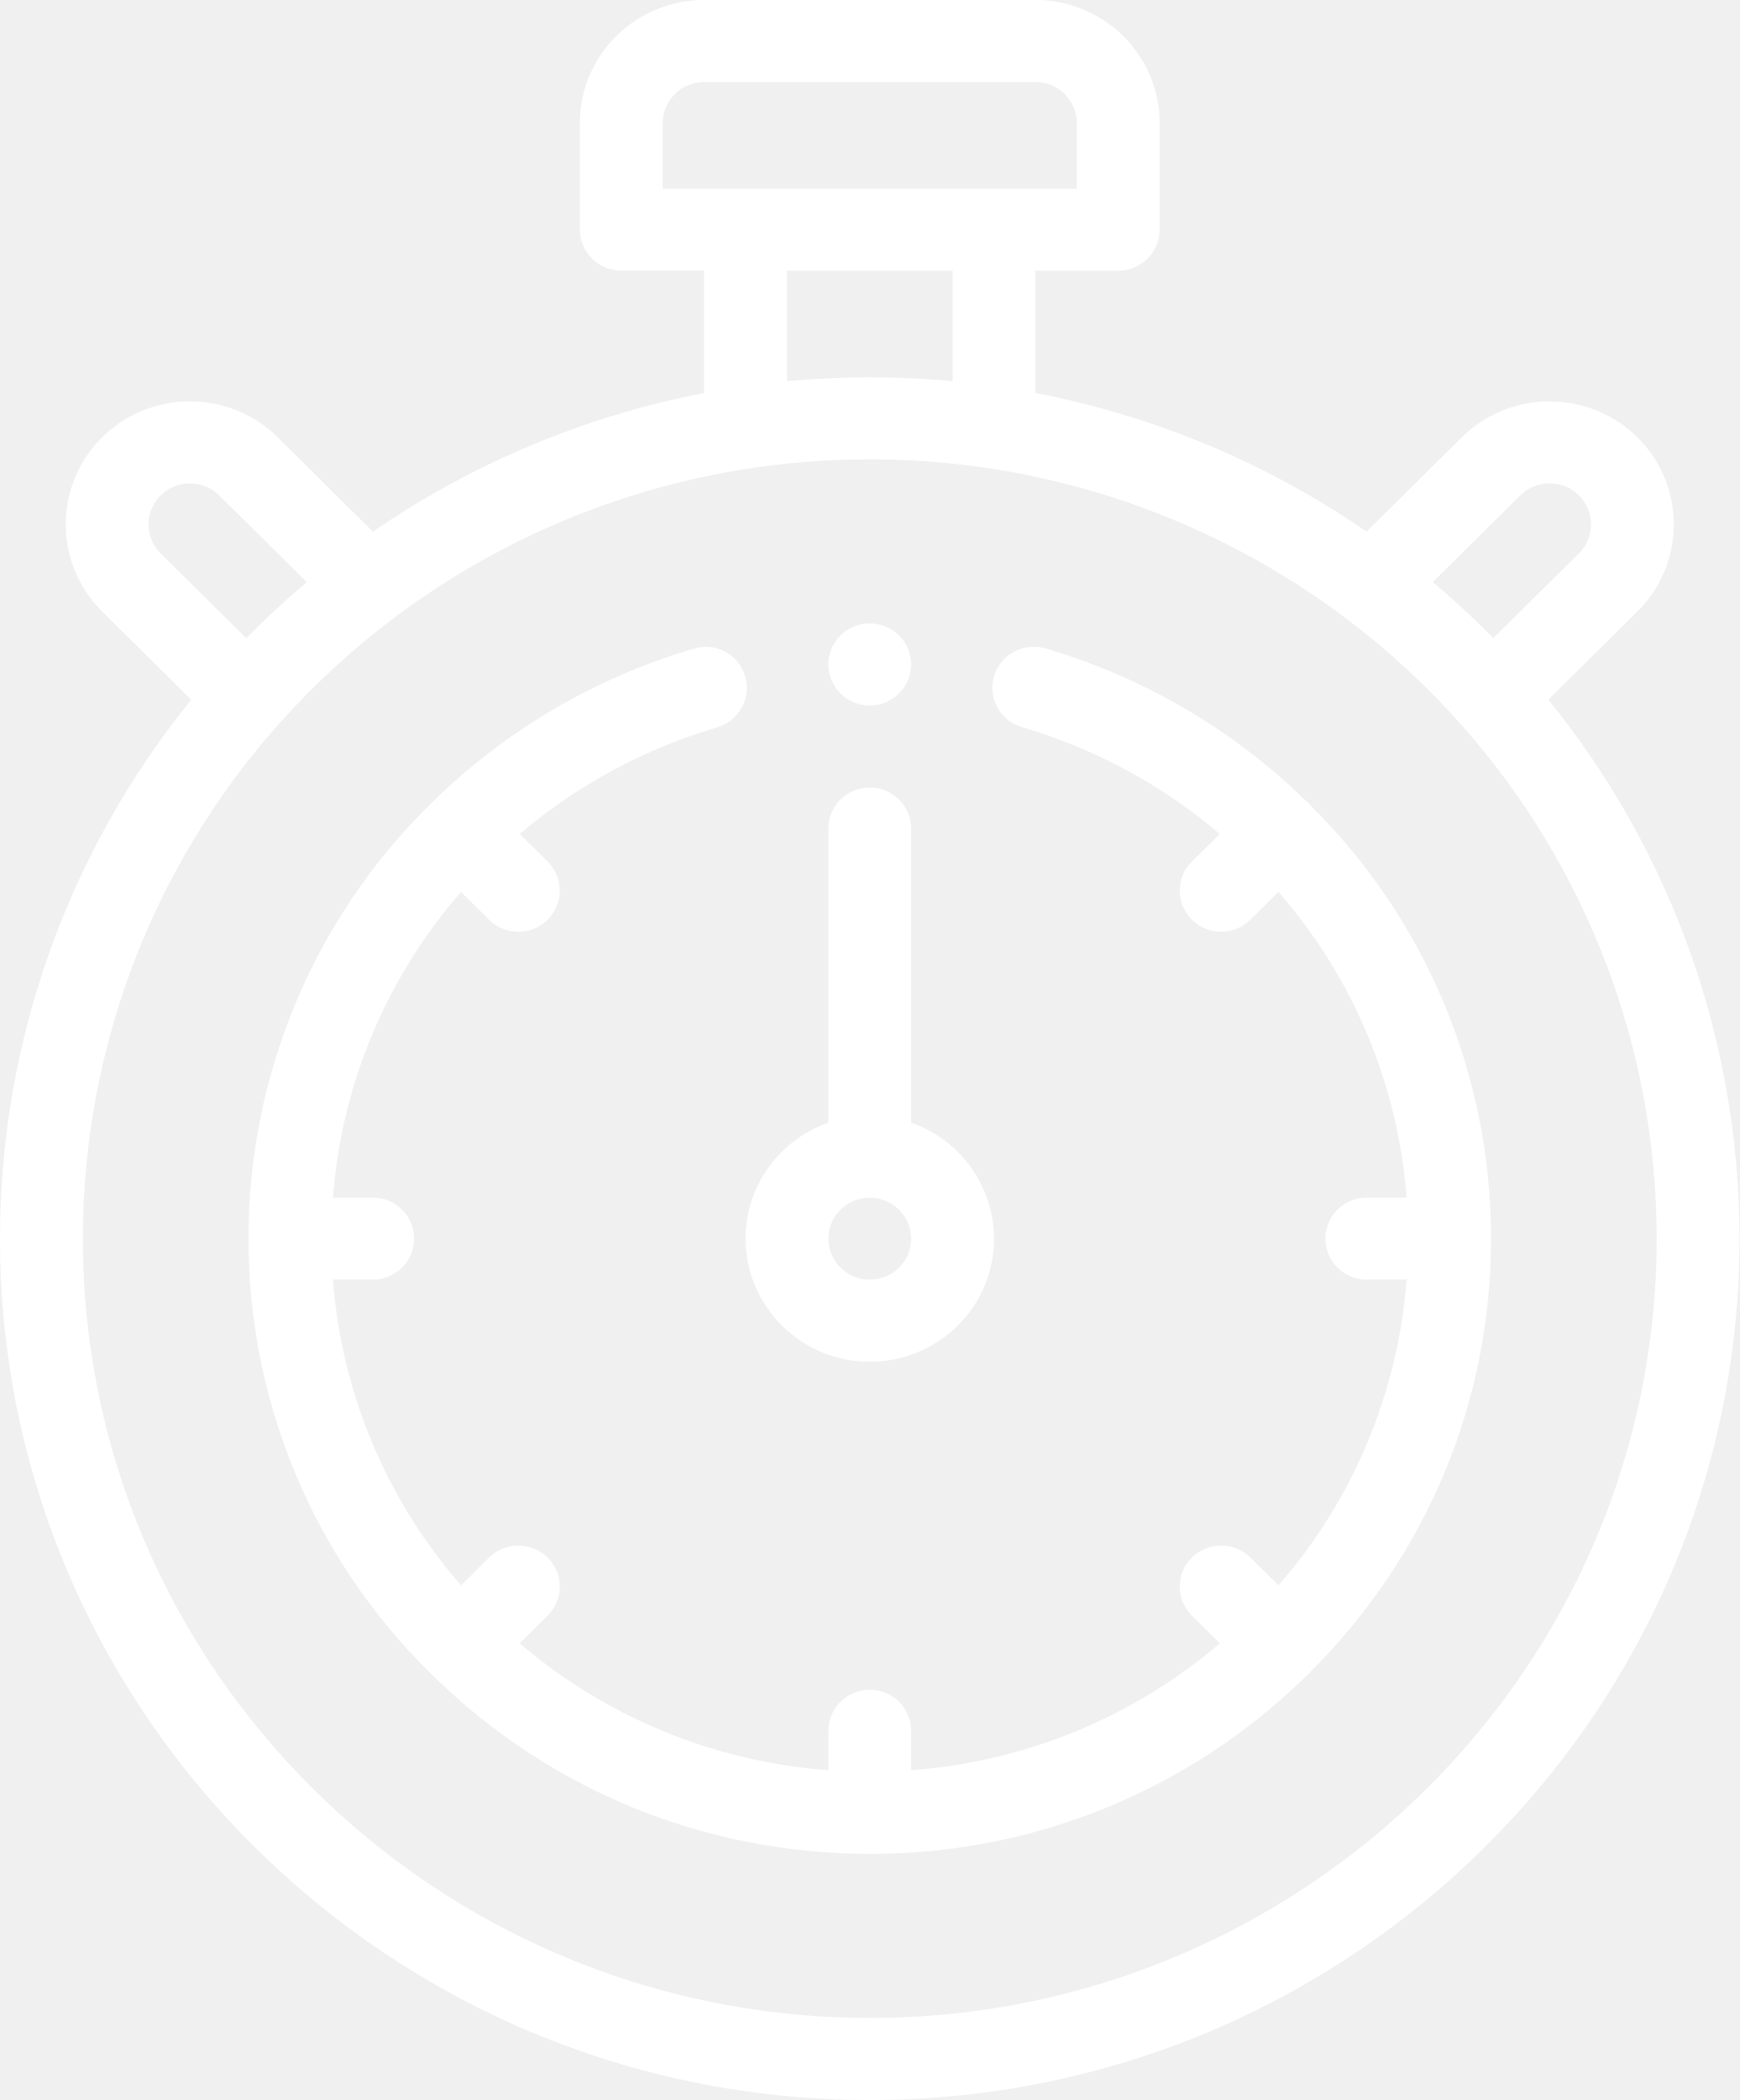
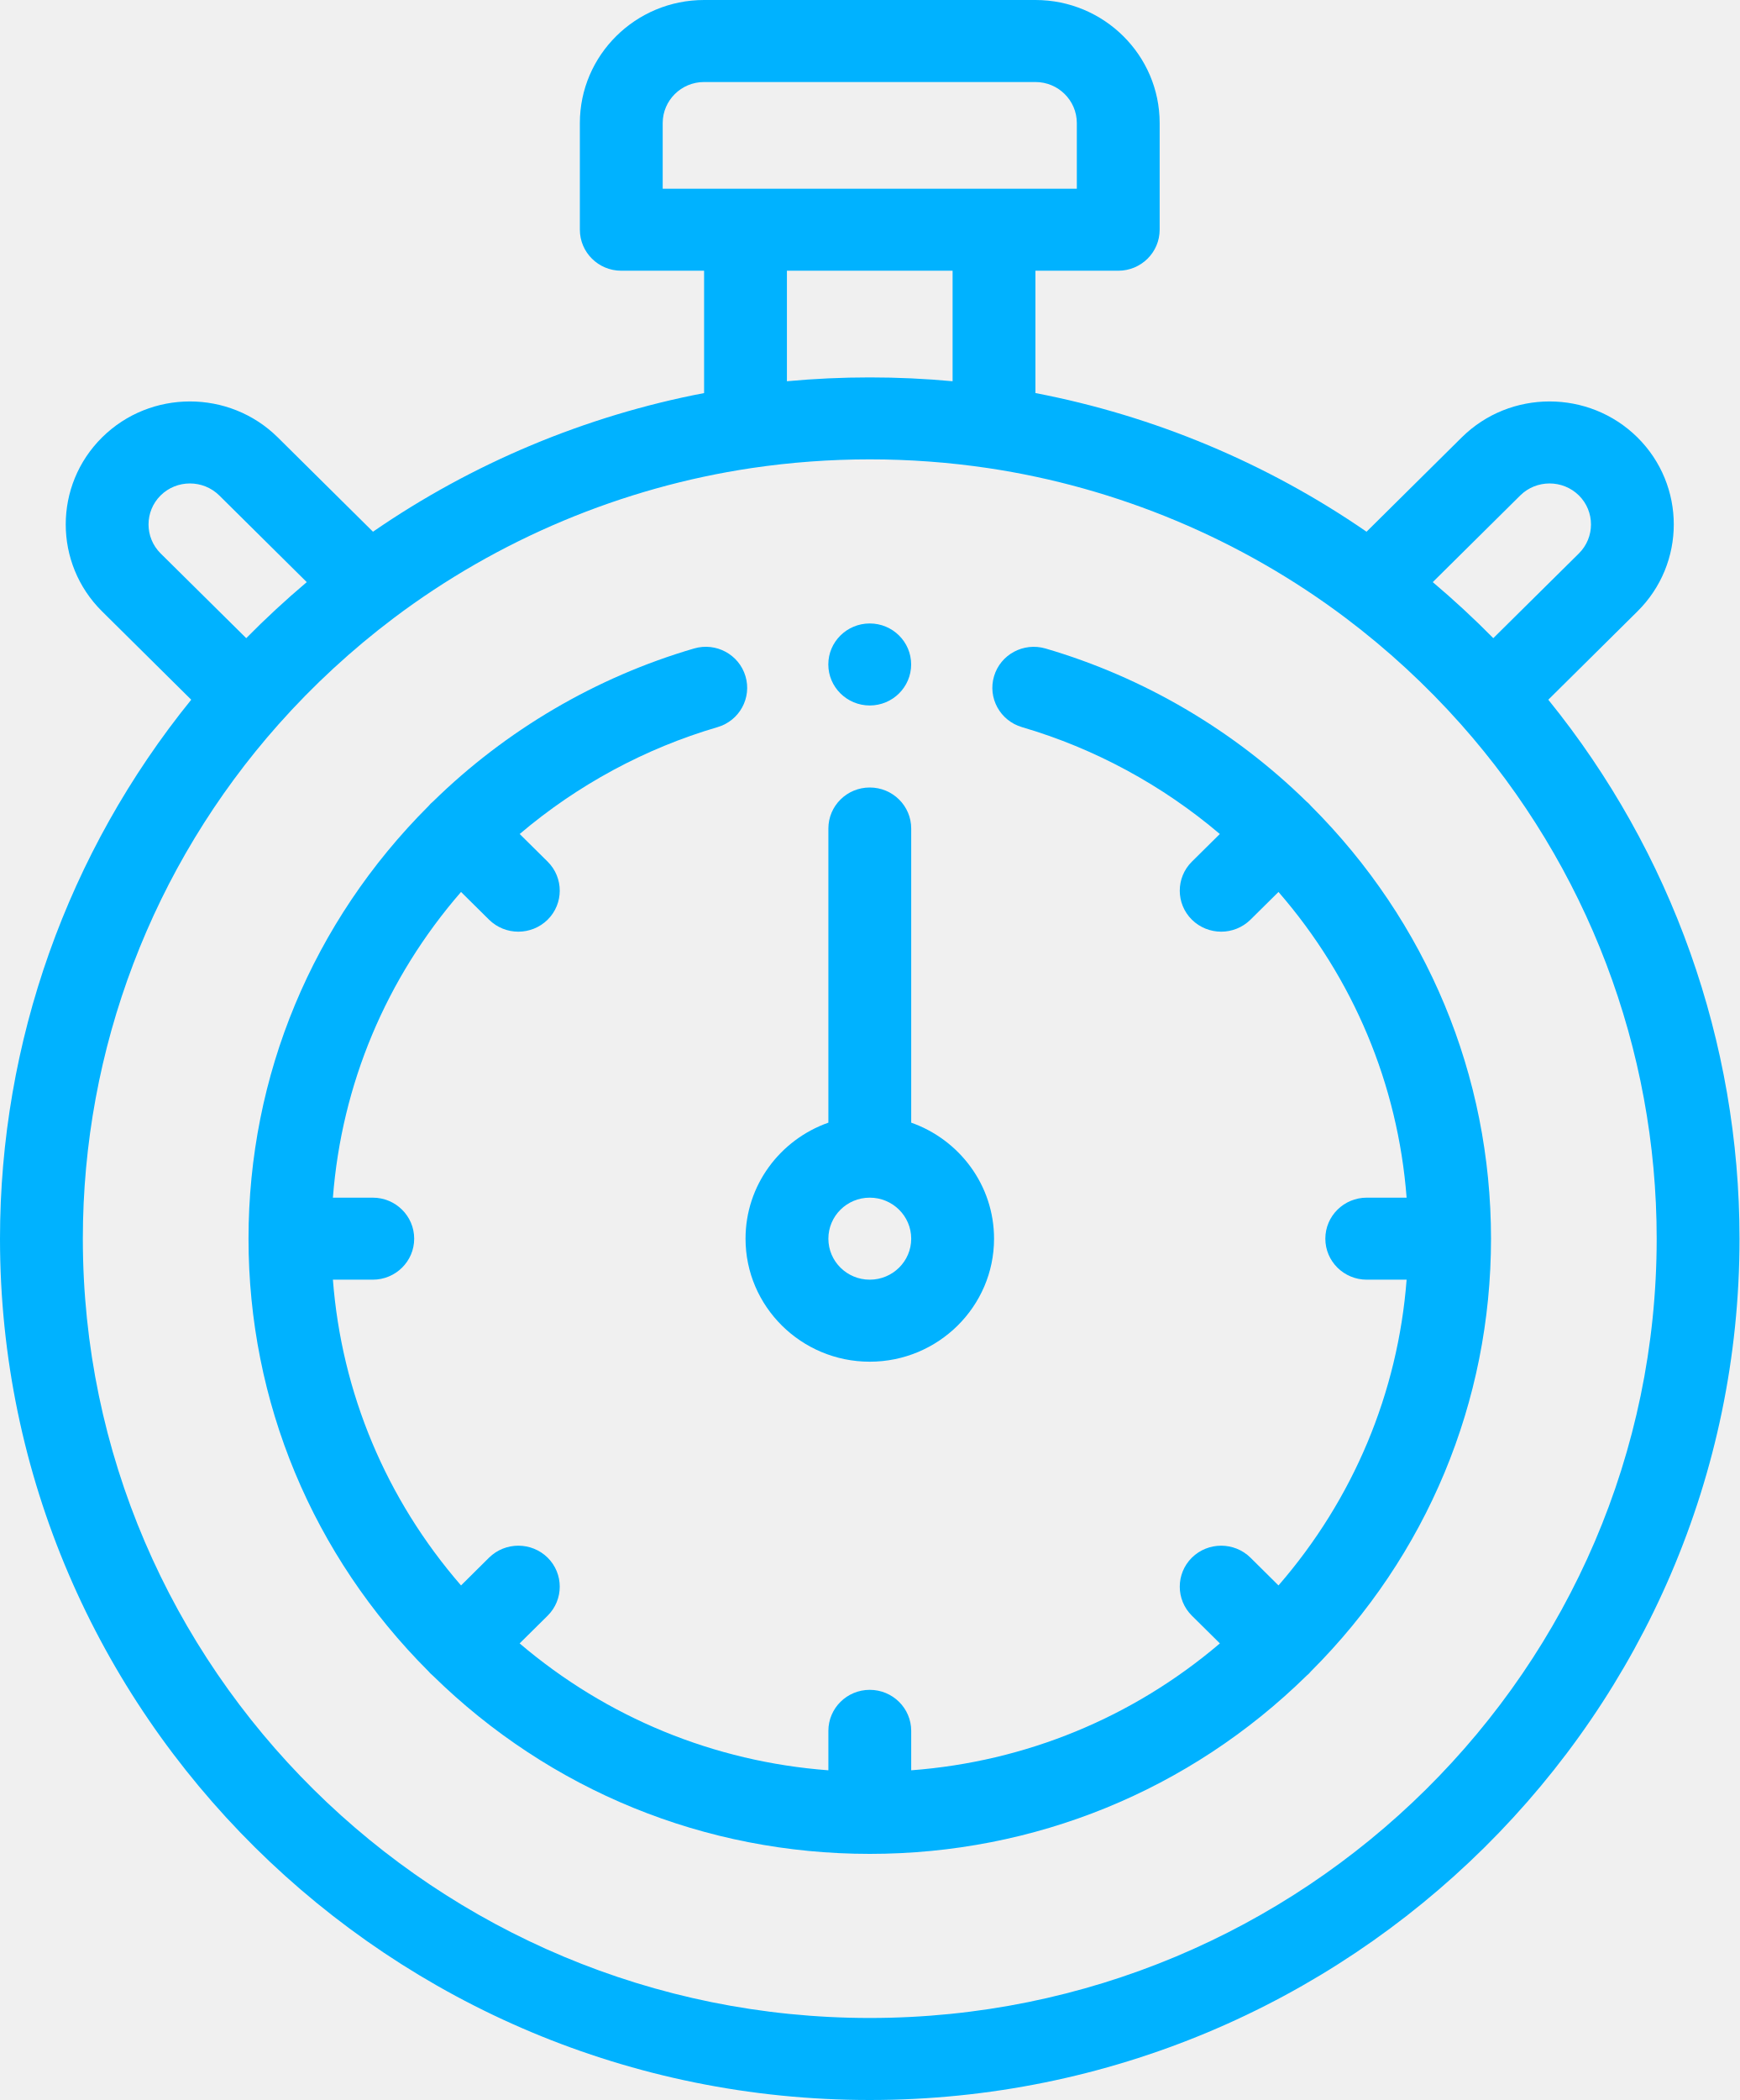
- <svg xmlns="http://www.w3.org/2000/svg" width="29" height="35" fill="none">
-   <path d="M3.188 11.662L1.702 10.19a2.038 2.038 0 010-2.9c.807-.8 2.122-.8 2.929 0l1.587 1.572a14.58 14.58 0 015.52-2.311V4.51h-1.38a.687.687 0 01-.691-.683V2.051C9.667.92 10.596 0 11.738 0h5.524c1.142 0 2.071.92 2.071 2.05v1.778a.687.687 0 01-.69.684h-1.381V6.55a14.578 14.578 0 015.52 2.31l1.587-1.57c.807-.8 2.121-.8 2.93 0a2.04 2.04 0 010 2.9l-1.487 1.471A14.252 14.252 0 0129 20.644C29 28.56 22.495 35 14.5 35S0 28.56 0 20.645c0-3.277 1.128-6.442 3.188-8.983zm.467-3.405a.696.696 0 00-.977 0 .68.68 0 000 .967l1.427 1.412c.322-.327.659-.638 1.01-.934l-1.46-1.445zm14.297-6.206a.688.688 0 00-.69-.684h-5.524c-.38 0-.69.307-.69.684v1.094h6.904V2.05zM13.12 4.51v1.843a15.006 15.006 0 012.762 0V4.512H13.12zm13.203 3.746a.696.696 0 00-.977 0l-1.46 1.445c.351.296.688.607 1.01.934l1.427-1.412a.68.68 0 000-.967zM14.5 33.633c7.234 0 13.119-5.827 13.119-12.989 0-3.159-1.158-6.202-3.262-8.57A13.177 13.177 0 0014.5 7.656a13.18 13.18 0 00-7.936 2.645 13.19 13.19 0 00-1.921 1.771 12.898 12.898 0 00-3.262 8.572c0 7.161 5.885 12.988 13.119 12.988z" fill="#fff" />
-   <path d="M14.5 22.695a2.063 2.063 0 01-2.071-2.05c0-.892.577-1.651 1.38-1.934V13.81c0-.378.31-.684.691-.684.382 0 .69.306.69.684v4.902a2.056 2.056 0 011.382 1.934c0 1.13-.93 2.05-2.072 2.05zm0-2.734c-.38 0-.69.306-.69.684 0 .377.31.683.69.683.38 0 .69-.306.69-.683a.688.688 0 00-.69-.684z" fill="#fff" />
-   <path d="M7.145 13.433a.54.54 0 01.033-.037l.04-.037a10.417 10.417 0 014.353-2.55.682.682 0 11.391 1.311 9.028 9.028 0 00-3.298 1.78l.466.46c.27.268.27.7 0 .968a.692.692 0 01-.977 0l-.467-.462A8.758 8.758 0 005.55 19.96h.664c.382 0 .69.306.69.684a.686.686 0 01-.69.683H5.55a8.757 8.757 0 002.136 5.096l.467-.463a.696.696 0 01.977 0c.27.267.27.7 0 .967l-.467.462a8.941 8.941 0 005.147 2.115v-.657c0-.378.309-.684.69-.684.381 0 .69.306.69.684v.657a8.939 8.939 0 005.147-2.115l-.467-.462a.679.679 0 010-.967.696.696 0 01.977 0l.467.463a8.758 8.758 0 002.136-5.096h-.664a.687.687 0 01-.69-.683c0-.378.308-.684.69-.684h.664a8.758 8.758 0 00-2.136-5.095l-.467.462a.692.692 0 01-.977 0 .68.68 0 010-.967l.466-.461a9.024 9.024 0 00-3.298-1.78.682.682 0 01-.466-.85.692.692 0 01.857-.462 10.414 10.414 0 014.351 2.55.672.672 0 01.042.037l.033.037a10.132 10.132 0 013.002 7.213c0 2.718-1.066 5.277-3.002 7.211a.555.555 0 01-.033.037.38.38 0 01-.037.033 10.34 10.34 0 01-7.285 2.972c-2.746 0-5.33-1.055-7.284-2.971l-.038-.034c-.012-.011-.022-.024-.033-.036a10.132 10.132 0 01-3.002-7.212 10.13 10.13 0 013.002-7.212z" fill="#fff" />
-   <path d="M14.5 11.758a.687.687 0 01-.69-.684c0-.377.309-.683.69-.683.381 0 .69.306.69.683a.688.688 0 01-.69.684z" fill="#fff" />
+ <svg xmlns="http://www.w3.org/2000/svg" width="29" height="35" viewBox="0 0 29 35" fill="none">
+   <path d="M3.188 11.662L1.702 10.19C0.894 9.391 0.894 8.09 1.702 7.29C2.509 6.491 3.824 6.491 4.631 7.29L6.218 8.862C7.874 7.72 9.761 6.93 11.738 6.551V4.512H10.357C9.976 4.512 9.667 4.206 9.667 3.828V2.051C9.667 0.92 10.596 0 11.738 0H17.262C18.404 0 19.333 0.92 19.333 2.051V3.828C19.333 4.206 19.024 4.512 18.643 4.512H17.262V6.551C19.239 6.93 21.126 7.72 22.782 8.862L24.369 7.29C25.176 6.491 26.49 6.491 27.298 7.29C28.106 8.09 28.106 9.391 27.298 10.19L25.812 11.662C27.872 14.203 29 17.368 29 20.645C29 28.56 22.495 35 14.5 35C6.505 35 -1.90735e-06 28.56 -1.90735e-06 20.645C-1.90735e-06 17.368 1.128 14.203 3.188 11.662ZM3.655 8.257C3.385 7.991 2.947 7.991 2.678 8.257C2.409 8.524 2.409 8.957 2.678 9.224L4.105 10.636C4.427 10.309 4.764 9.998 5.114 9.702L3.655 8.257ZM17.952 2.051C17.952 1.674 17.643 1.367 17.262 1.367H11.738C11.357 1.367 11.048 1.674 11.048 2.051V3.145H17.952V2.051ZM13.119 4.512V6.354C14.034 6.269 14.966 6.269 15.881 6.354V4.512H13.119ZM26.322 8.257C26.052 7.991 25.614 7.991 25.345 8.257L23.886 9.702C24.236 9.998 24.573 10.309 24.895 10.636L26.322 9.224C26.591 8.957 26.591 8.524 26.322 8.257ZM14.5 33.633C21.734 33.633 27.619 27.806 27.619 20.645C27.619 17.485 26.461 14.441 24.357 12.073C23.778 11.421 23.131 10.825 22.436 10.301C20.693 8.988 18.629 8.123 16.469 7.801C15.822 7.705 15.16 7.656 14.5 7.656C13.84 7.656 13.178 7.705 12.531 7.801C10.371 8.123 8.307 8.988 6.564 10.301C5.869 10.825 5.222 11.421 4.643 12.073C2.539 14.441 1.381 17.485 1.381 20.645C1.381 27.806 7.266 33.633 14.5 33.633Z" fill="#00B2FF" />
+   <path d="M14.5 22.695C13.358 22.695 12.429 21.775 12.429 20.645C12.429 19.753 13.006 18.994 13.81 18.711V13.809C13.81 13.431 14.119 13.125 14.5 13.125C14.882 13.125 15.191 13.431 15.191 13.809V18.711C15.994 18.994 16.572 19.753 16.572 20.645C16.572 21.775 15.642 22.695 14.5 22.695ZM14.5 19.961C14.119 19.961 13.81 20.267 13.81 20.645C13.81 21.022 14.119 21.328 14.5 21.328C14.881 21.328 15.191 21.022 15.191 20.645C15.191 20.267 14.881 19.961 14.5 19.961Z" fill="#00B2FF" />
+   <path d="M7.145 13.433C7.155 13.42 7.166 13.408 7.178 13.396C7.191 13.383 7.205 13.371 7.219 13.359C8.436 12.167 9.939 11.285 11.571 10.808C11.937 10.701 12.32 10.908 12.428 11.27C12.536 11.632 12.328 12.012 11.962 12.119C10.753 12.473 9.625 13.084 8.664 13.9L9.13 14.361C9.399 14.628 9.399 15.061 9.13 15.328C8.995 15.461 8.818 15.528 8.641 15.528C8.465 15.528 8.288 15.461 8.153 15.328L7.686 14.866C6.437 16.304 5.695 18.074 5.55 19.961H6.214C6.596 19.961 6.905 20.267 6.905 20.645C6.905 21.022 6.596 21.328 6.214 21.328H5.55C5.695 23.215 6.437 24.985 7.686 26.424L8.153 25.961C8.423 25.695 8.86 25.695 9.13 25.961C9.399 26.228 9.399 26.661 9.13 26.928L8.663 27.39C10.116 28.627 11.904 29.362 13.81 29.505V28.848C13.81 28.47 14.119 28.164 14.5 28.164C14.881 28.164 15.191 28.47 15.191 28.848V29.505C17.096 29.362 18.885 28.627 20.337 27.39L19.87 26.928C19.601 26.661 19.601 26.228 19.87 25.961C20.14 25.695 20.577 25.695 20.847 25.961L21.314 26.424C22.563 24.985 23.305 23.215 23.45 21.328H22.786C22.404 21.328 22.095 21.022 22.095 20.645C22.095 20.267 22.404 19.961 22.786 19.961H23.45C23.305 18.074 22.563 16.304 21.314 14.866L20.847 15.328C20.712 15.461 20.535 15.528 20.359 15.528C20.182 15.528 20.005 15.461 19.87 15.328C19.601 15.061 19.601 14.628 19.87 14.361L20.336 13.9C19.375 13.084 18.247 12.473 17.038 12.119C16.673 12.012 16.464 11.632 16.572 11.27C16.68 10.908 17.063 10.702 17.429 10.808C19.061 11.285 20.564 12.167 21.78 13.358C21.794 13.37 21.809 13.382 21.822 13.396C21.834 13.407 21.844 13.419 21.855 13.432C23.791 15.367 24.857 17.926 24.857 20.645C24.857 23.363 23.791 25.922 21.855 27.856C21.845 27.869 21.834 27.881 21.822 27.893C21.81 27.905 21.797 27.916 21.785 27.926C19.831 29.843 17.246 30.898 14.5 30.898C11.754 30.898 9.17 29.843 7.216 27.927C7.203 27.916 7.19 27.905 7.178 27.893C7.166 27.882 7.156 27.869 7.145 27.857C5.209 25.922 4.143 23.363 4.143 20.645C4.143 17.926 5.209 15.367 7.145 13.433Z" fill="#00B2FF" />
+   <path d="M14.5 11.758C14.119 11.758 13.809 11.451 13.809 11.074C13.809 10.697 14.119 10.391 14.5 10.391C14.881 10.391 15.19 10.697 15.19 11.074C15.19 11.451 14.881 11.758 14.5 11.758Z" fill="#00B2FF" />
</svg>
